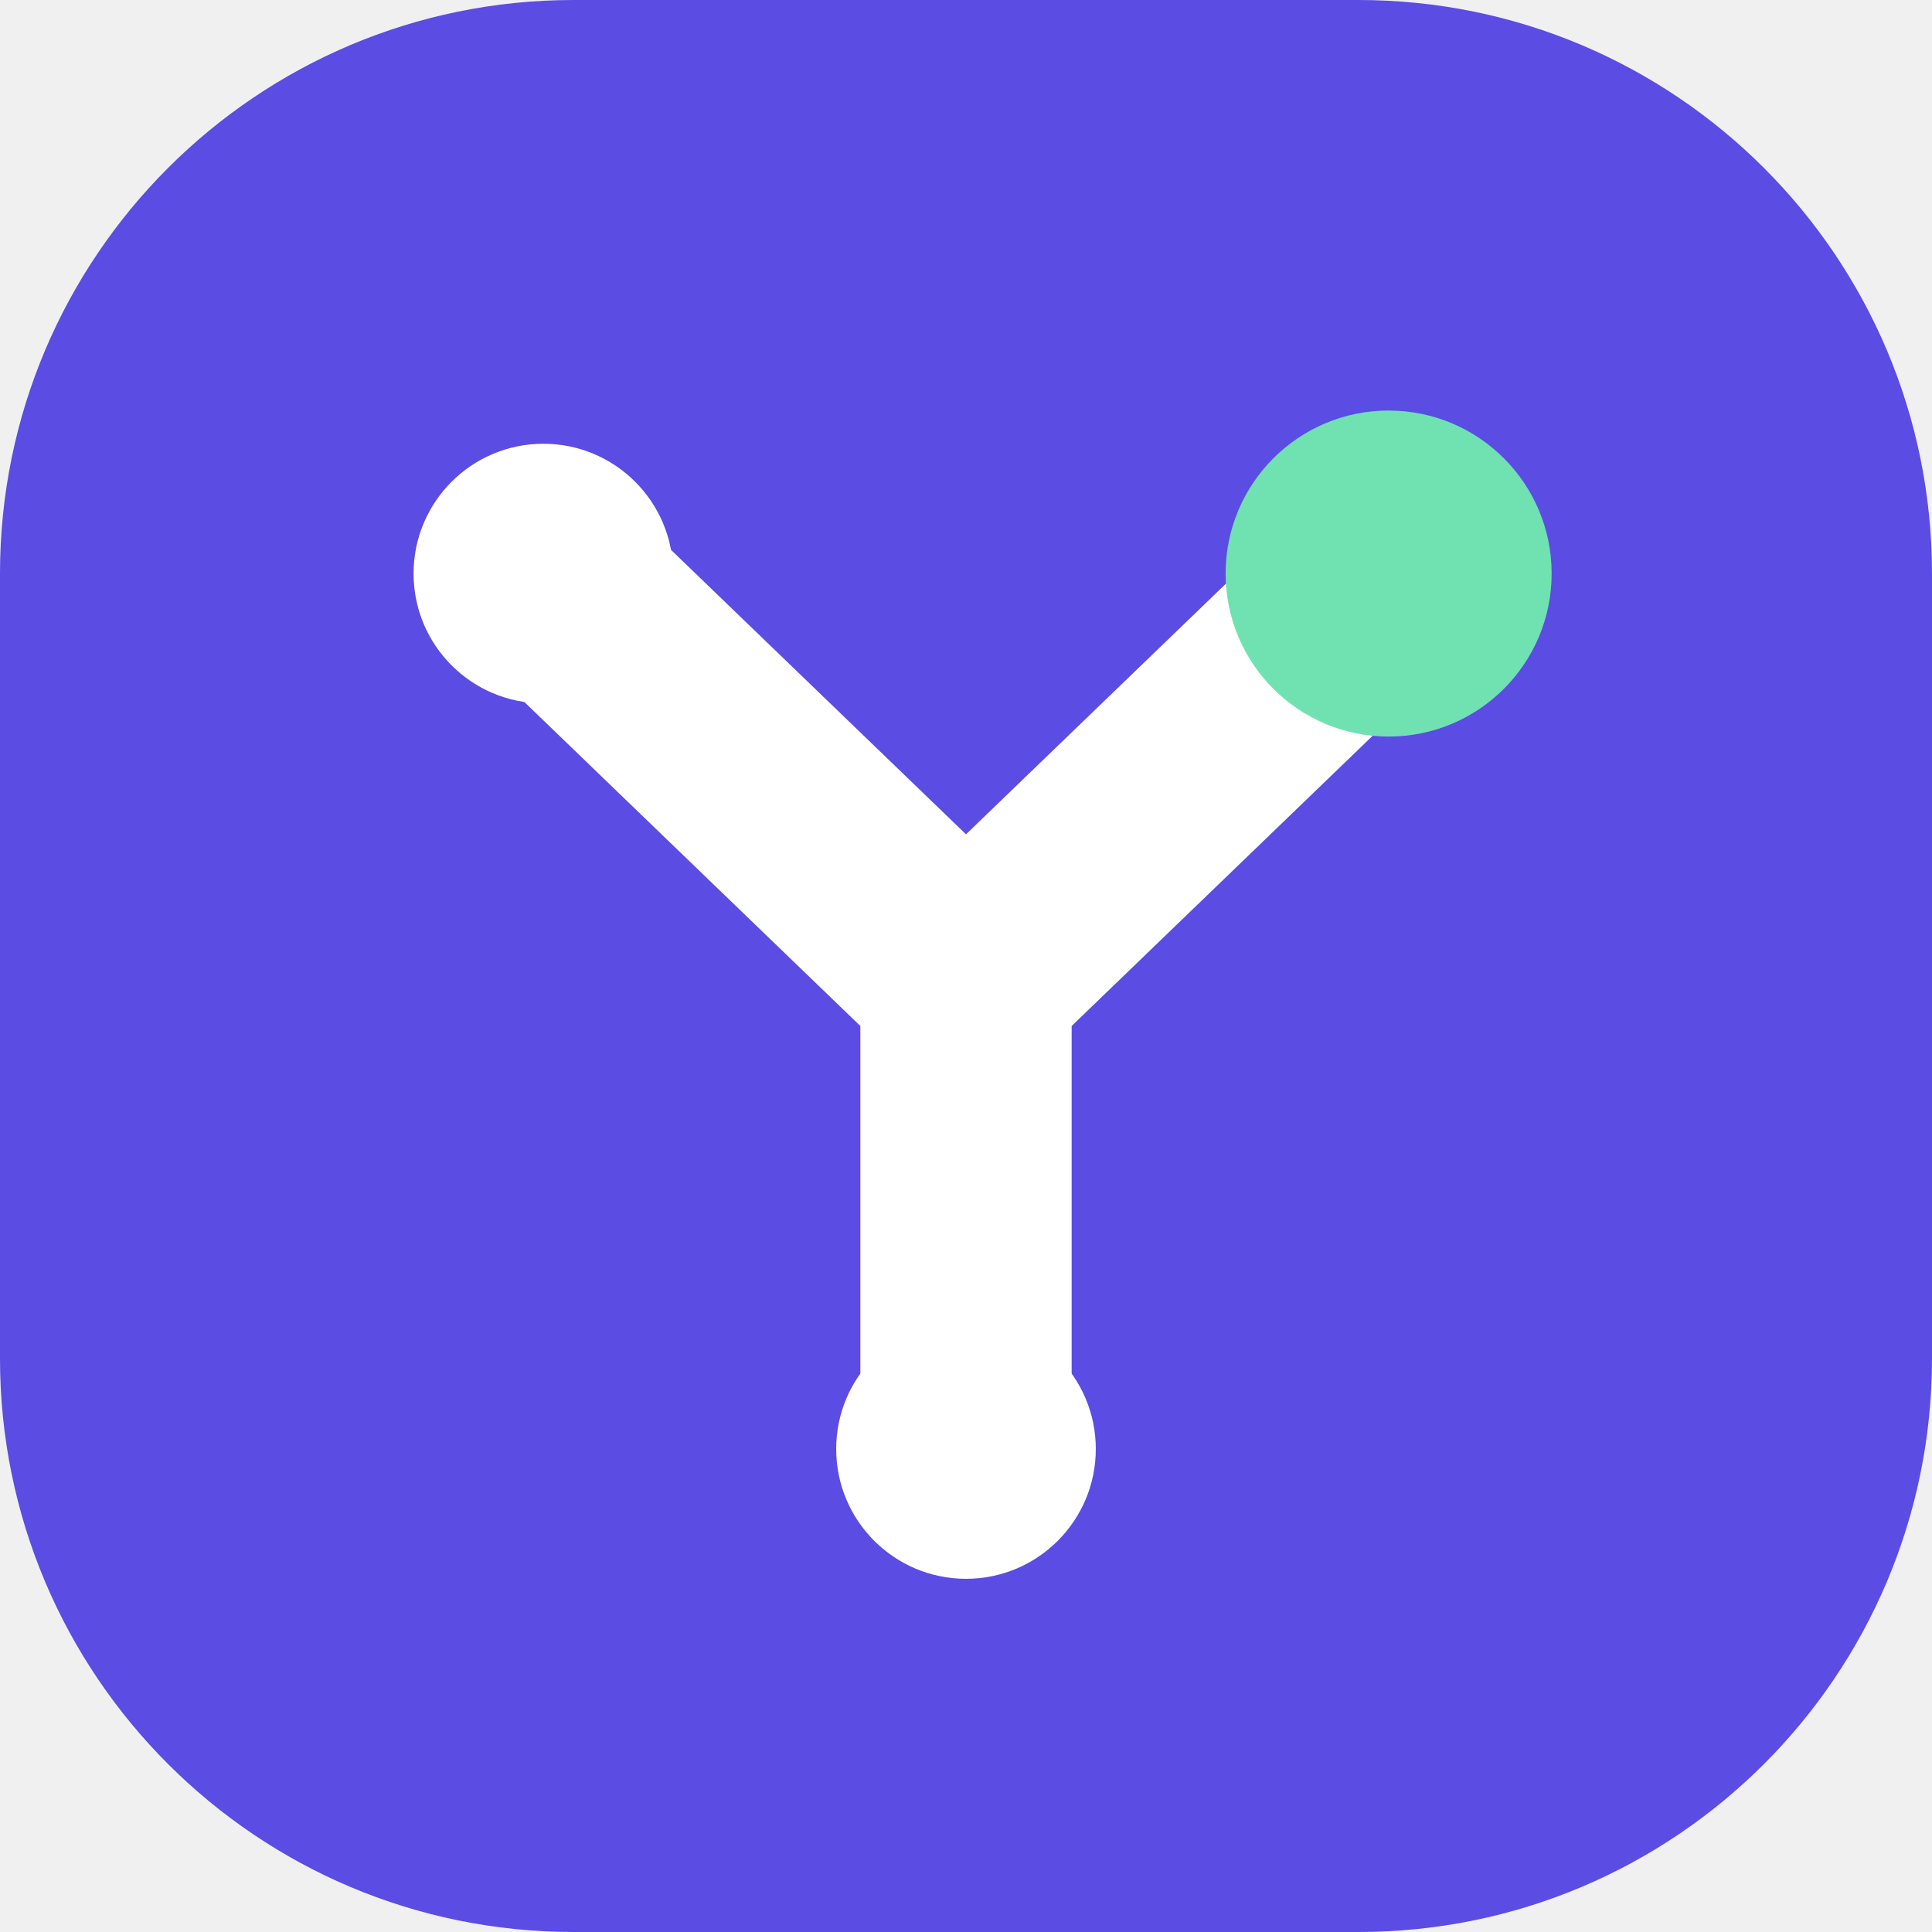
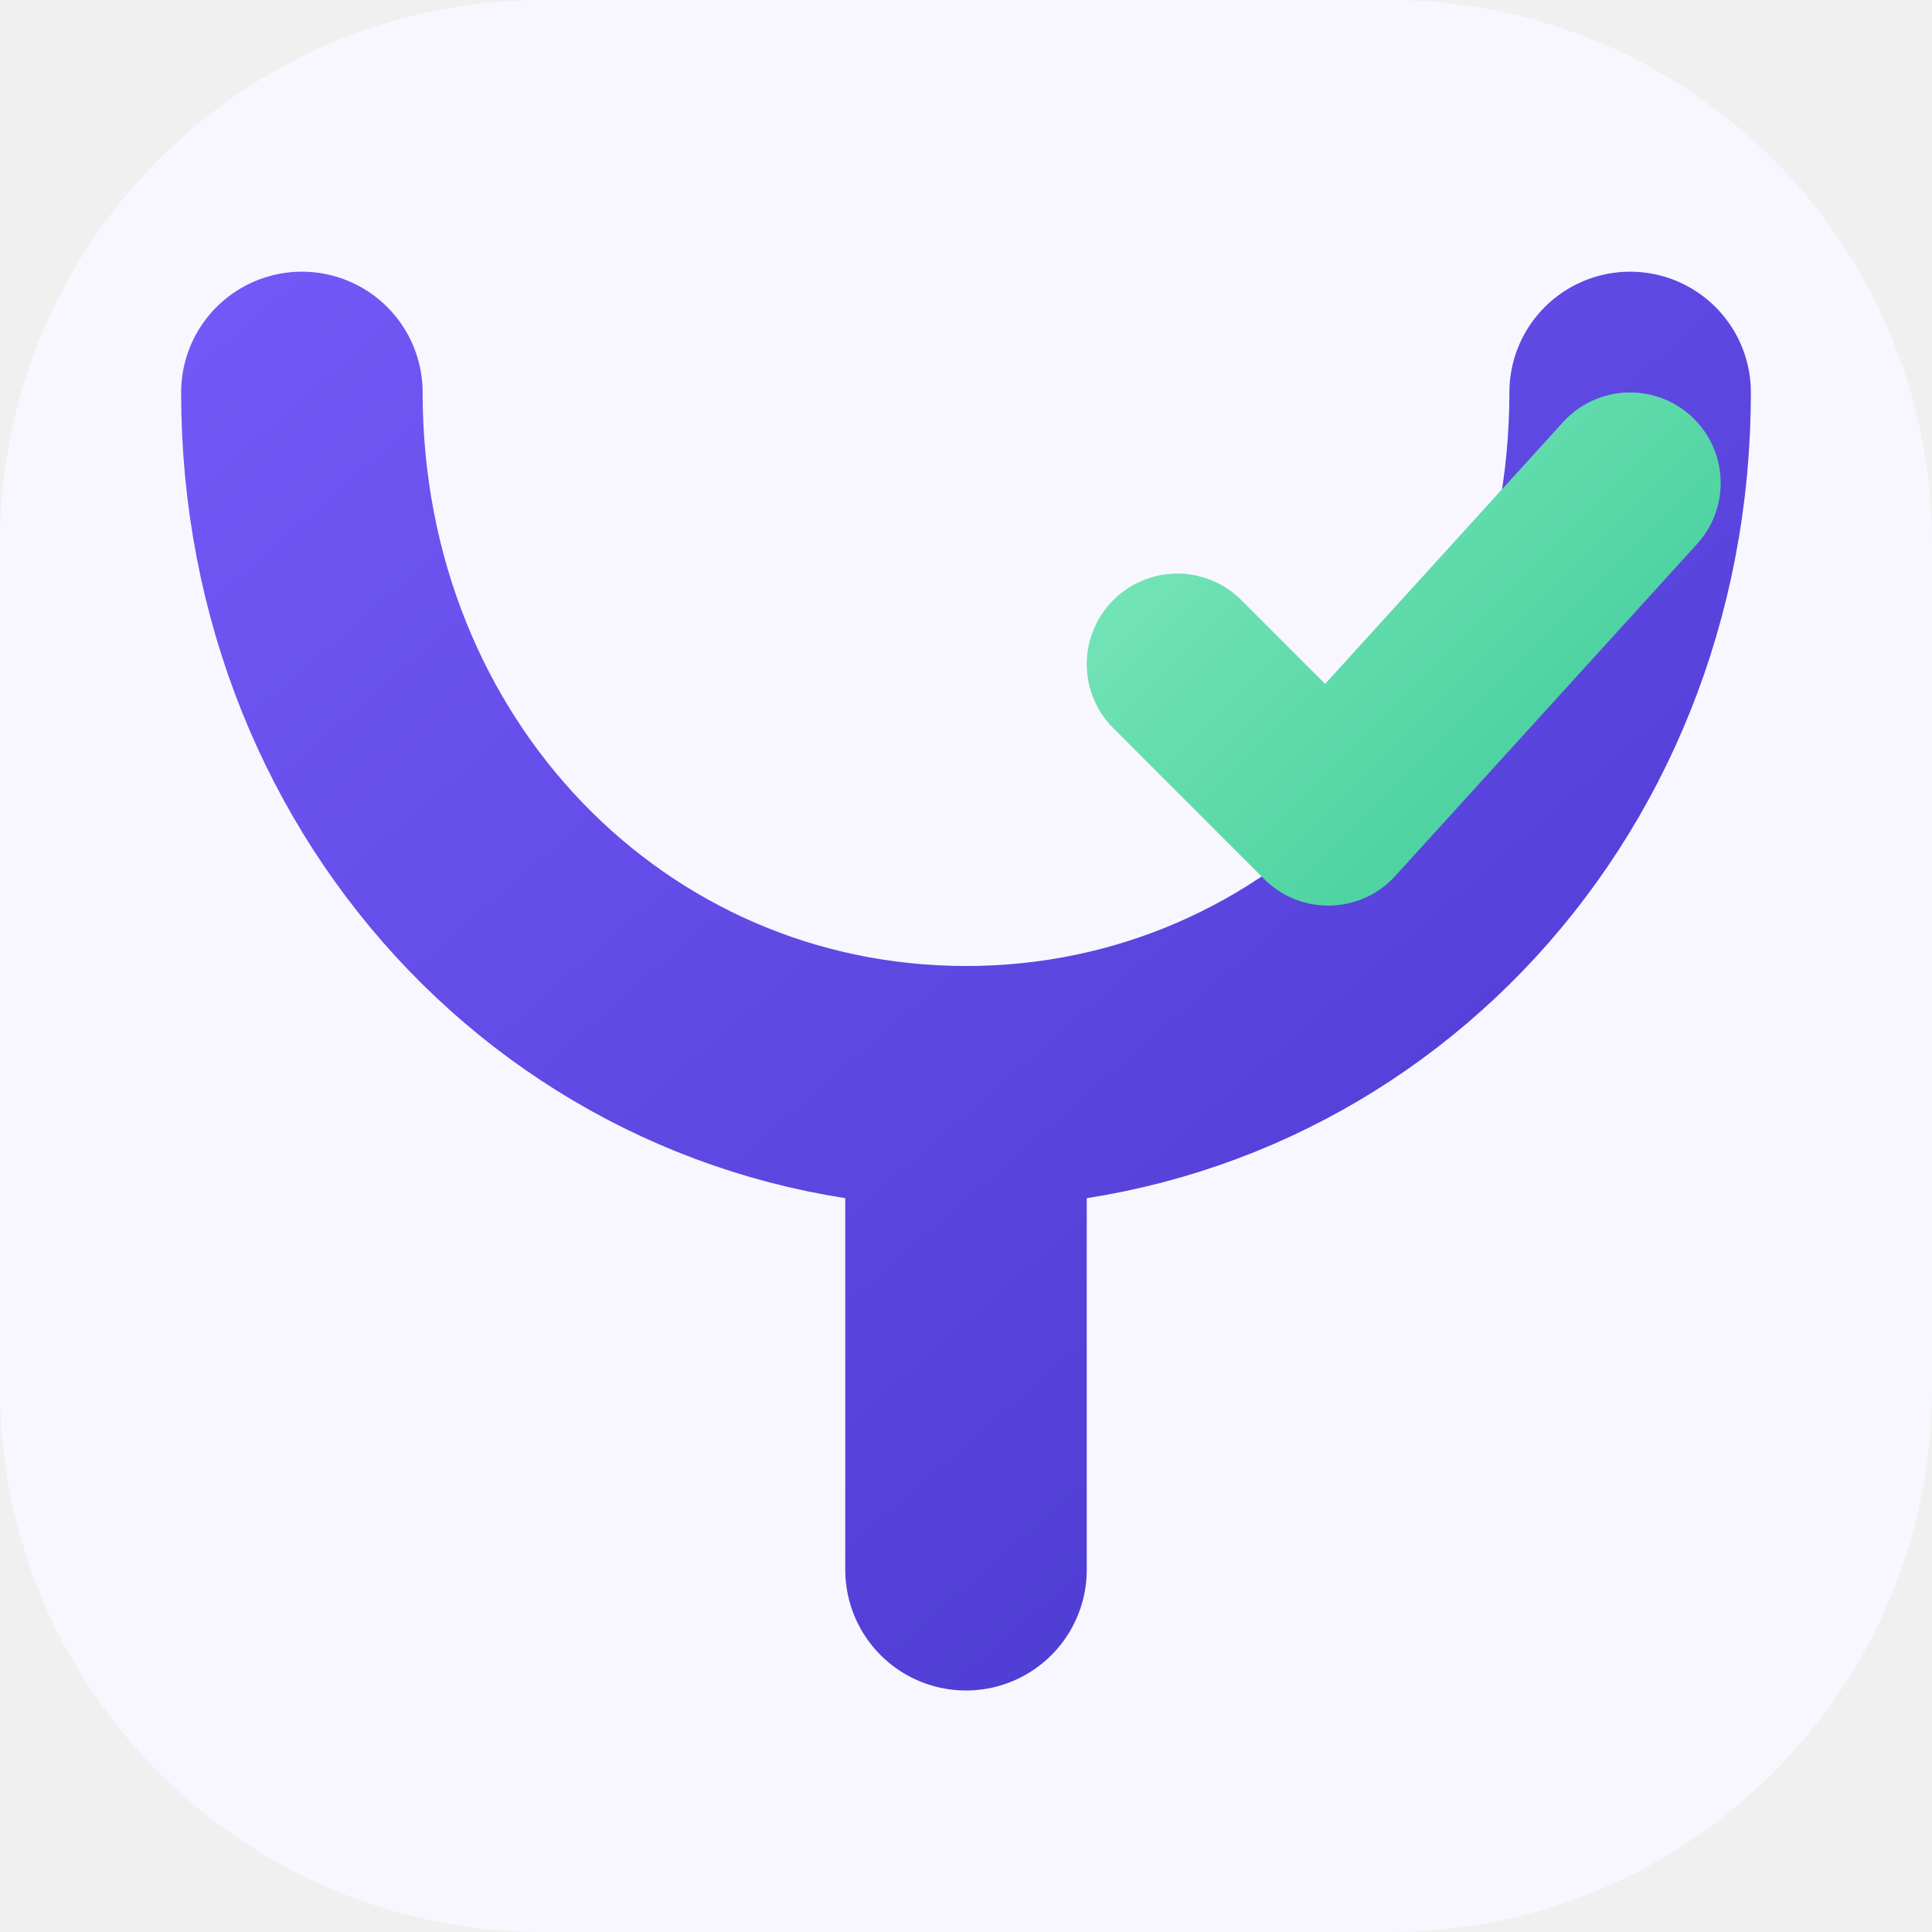
<svg xmlns="http://www.w3.org/2000/svg" viewBox="0 0 64 64" fill="none">
-   <rect width="64" height="64" rx="19" fill="#5B4CE3" />
-   <path d="M18 19 32 32.5 46 19M32 32.5V48" stroke="#fff" stroke-width="7" stroke-linecap="round" stroke-linejoin="round" />
-   <circle cx="18" cy="19" r="4.3" fill="#fff" />
-   <circle cx="46" cy="19" r="5.4" fill="#70E2B1" />
-   <circle cx="32" cy="48" r="4.3" fill="#fff" />
+   <defs>
+     <linearGradient id="a" x1="10" y1="8" x2="50" y2="54" gradientUnits="userSpaceOnUse">
+       <stop stop-color="#7258F6" />
+       <stop offset="1" stop-color="#4B39CF" />
+     </linearGradient>
+     <linearGradient id="b" x1="37" y1="13" x2="55" y2="31" gradientUnits="userSpaceOnUse">
+       <stop stop-color="#80E9BE" />
+       <stop offset="1" stop-color="#39C995" />
+     </linearGradient>
+   </defs>
+   <rect width="64" height="64" rx="18" fill="#F8F7FF" />
+   <path d="M10 13c0 13 9.8 23 22 23s22-10 22-23" stroke="url(#a)" stroke-width="8" stroke-linecap="round" />
+   <path d="M32 36v16" stroke="url(#a)" stroke-width="8" stroke-linecap="round" />
+   <path d="m39 22 5 5 10-11" stroke="url(#b)" stroke-width="6" stroke-linecap="round" stroke-linejoin="round" />
</svg>
